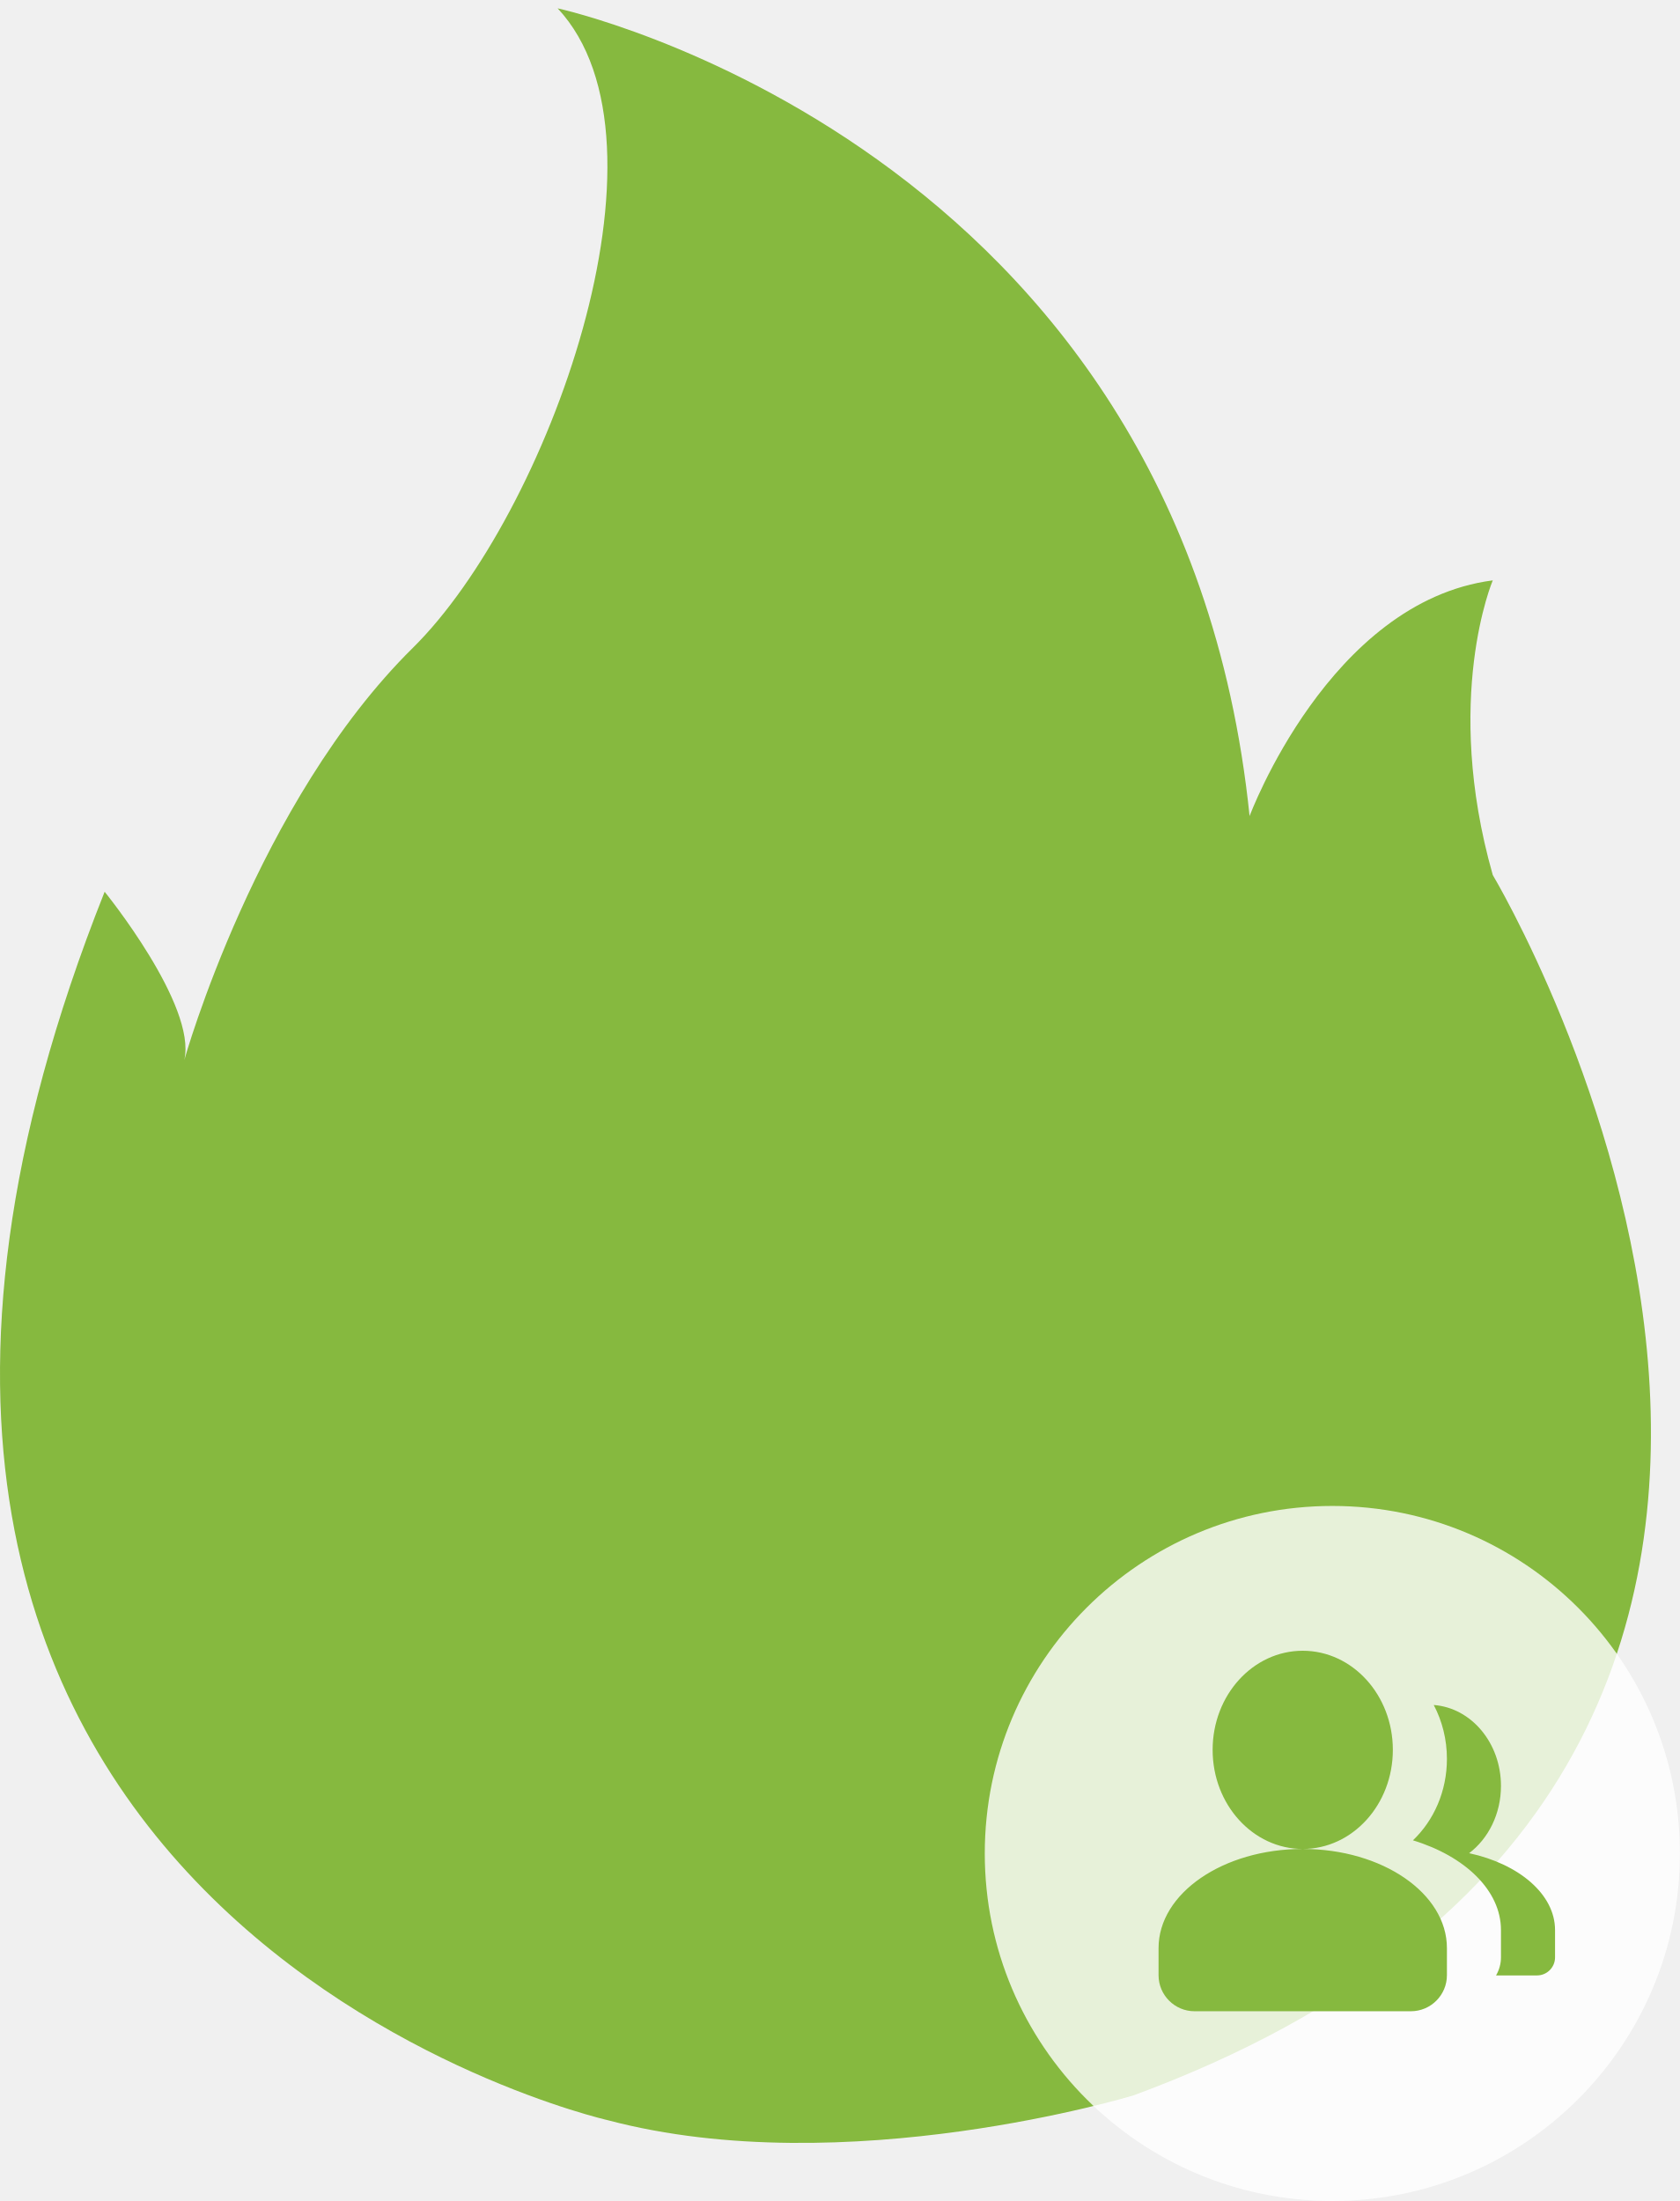
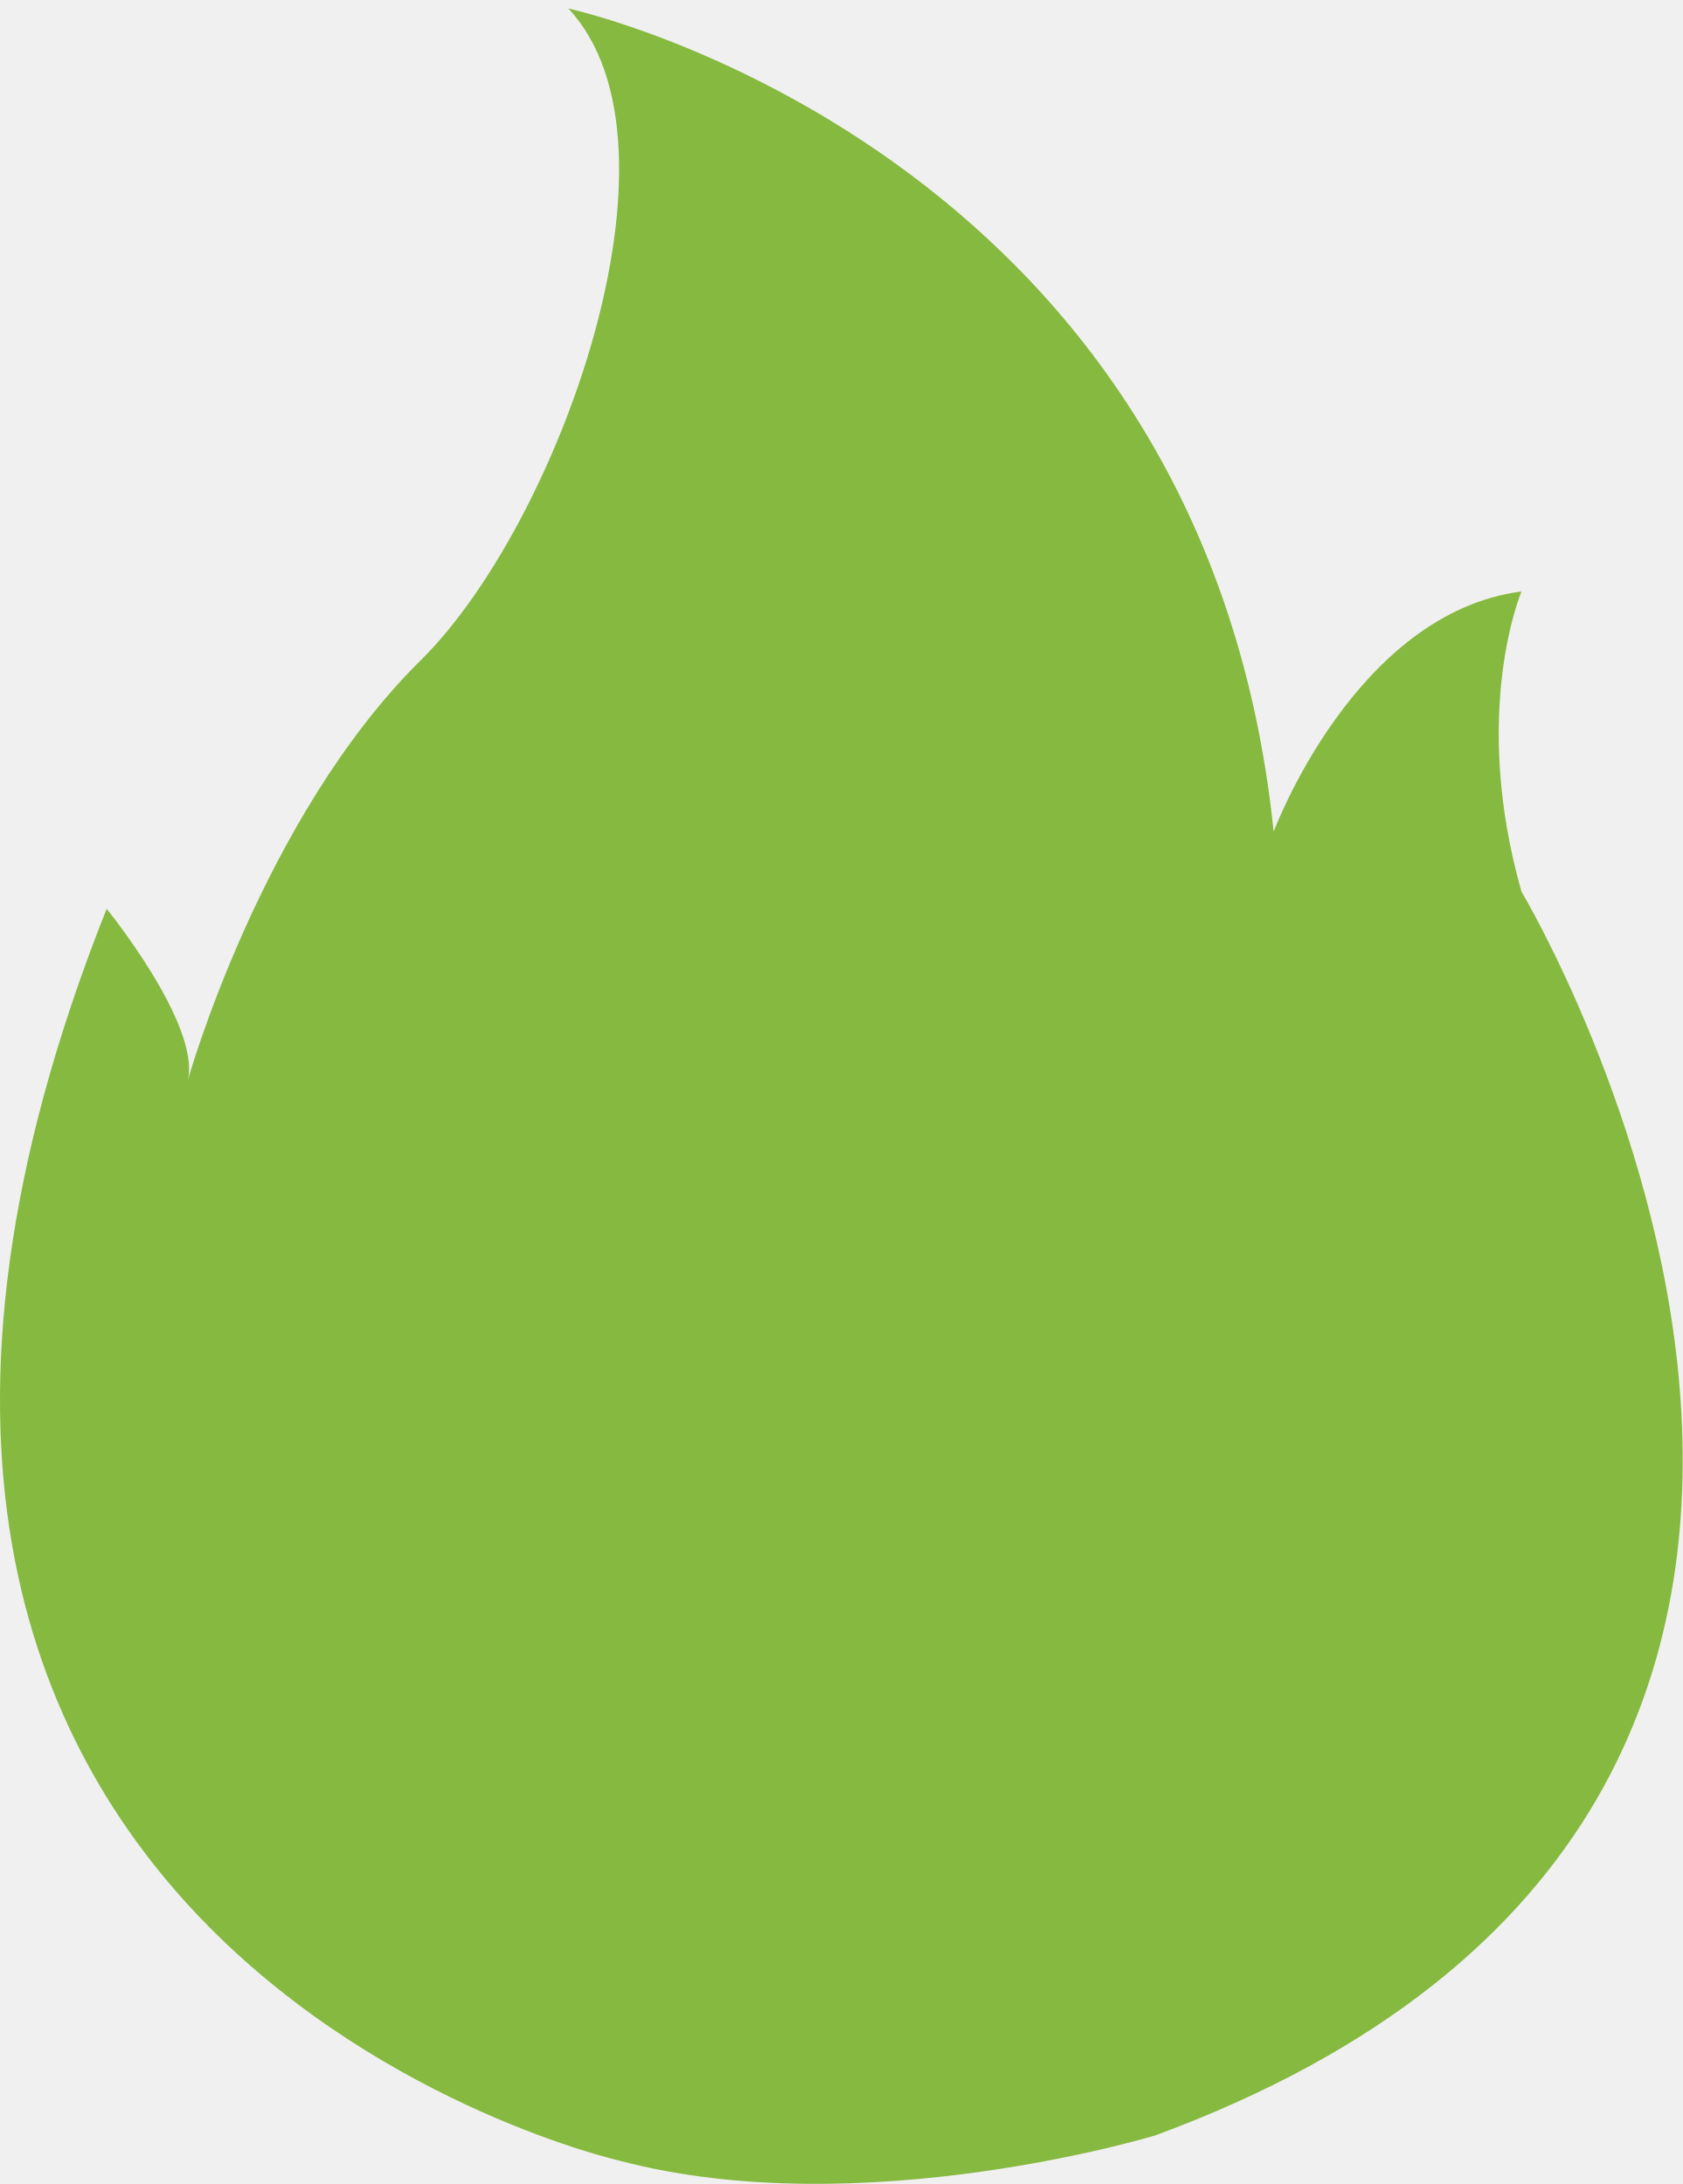
- <svg xmlns="http://www.w3.org/2000/svg" width="58px" height="76px" viewBox="0 0 58 76" version="1.1">
+ <svg xmlns="http://www.w3.org/2000/svg" width="57px" height="74px" viewBox="0 0 57 74" version="1.1">
  <g id="2021.3.8-企业中台" stroke="none" stroke-width="1" fill="none" fill-rule="evenodd">
-     <g id="4.13企业首页中台" transform="translate(-455, -133)" fill-rule="nonzero">
-       <g id="编组-4" transform="translate(436, 121)">
-         <g id="1-copy-3">
-           <g id="昨日我的活力" transform="translate(19, 12)">
-             <g id="活力值" fill="#86B93F">
-               <path d="M20.989,73.211 C20.989,73.211 -10.429,66.097 3.613,30.792 C3.613,30.792 6.801,34.715 6.363,36.603 C6.363,36.603 8.861,27.691 14.256,22.368 C18.888,17.794 23.593,4.935 19.253,0.288 C19.253,0.288 40.75,4.935 43.143,28.179 C43.143,28.179 45.893,20.773 51.539,20.04 C51.539,20.04 49.803,24.11 51.539,30.214 C51.539,30.214 69.96,60.982 39.137,72.352 C39.137,72.352 29.198,75.383 20.989,73.211 Z" id="路径" />
-             </g>
-             <g id="群众" transform="translate(34, 52)">
-               <circle id="椭圆形" fill="#FFFFFF" opacity="0.8" cx="12" cy="12" r="12" />
-               <path d="M17.652,16.211 C17.764,16.02 17.823,15.802 17.822,15.581 L17.822,14.644 C17.822,13.276 16.579,12.093 14.783,11.546 C15.502,10.862 15.956,9.856 15.956,8.733 C15.956,8.056 15.79,7.42 15.501,6.873 C16.797,6.97 17.822,8.184 17.822,9.667 C17.822,10.634 17.387,11.487 16.723,11.99 C18.447,12.363 19.689,13.411 19.689,14.644 L19.689,15.588 C19.689,15.932 19.41,16.211 19.067,16.211 L17.652,16.211 L17.652,16.211 Z M10.978,11.844 C9.26,11.844 7.867,10.313 7.867,8.422 C7.867,6.532 9.26,5 10.978,5 C12.696,5 14.089,6.532 14.089,8.422 C14.089,10.313 12.696,11.844 10.978,11.844 Z M15.956,16.203 C15.956,16.89 15.398,17.448 14.711,17.448 L7.244,17.448 C6.557,17.448 6,16.89 6,16.203 L6,15.267 C6,13.376 8.229,11.844 10.978,11.844 C13.727,11.844 15.956,13.376 15.956,15.267 L15.956,16.203 L15.956,16.203 Z" id="形状" fill="#86B93F" />
-             </g>
-           </g>
-         </g>
+     <g id="昨日我的活力" fill="#86B93F" fill-rule="nonzero">
+       <g id="活力值">
+         <path d="M20.989,73.211 C20.989,73.211 -10.429,66.097 3.613,30.792 C3.613,30.792 6.801,34.715 6.363,36.603 C6.363,36.603 8.861,27.691 14.256,22.368 C18.888,17.794 23.593,4.935 19.253,0.288 C19.253,0.288 40.75,4.935 43.143,28.179 C43.143,28.179 45.893,20.773 51.539,20.04 C51.539,20.04 49.803,24.11 51.539,30.214 C51.539,30.214 69.96,60.982 39.137,72.352 C39.137,72.352 29.198,75.383 20.989,73.211 Z" id="路径" />
      </g>
    </g>
  </g>
</svg>
